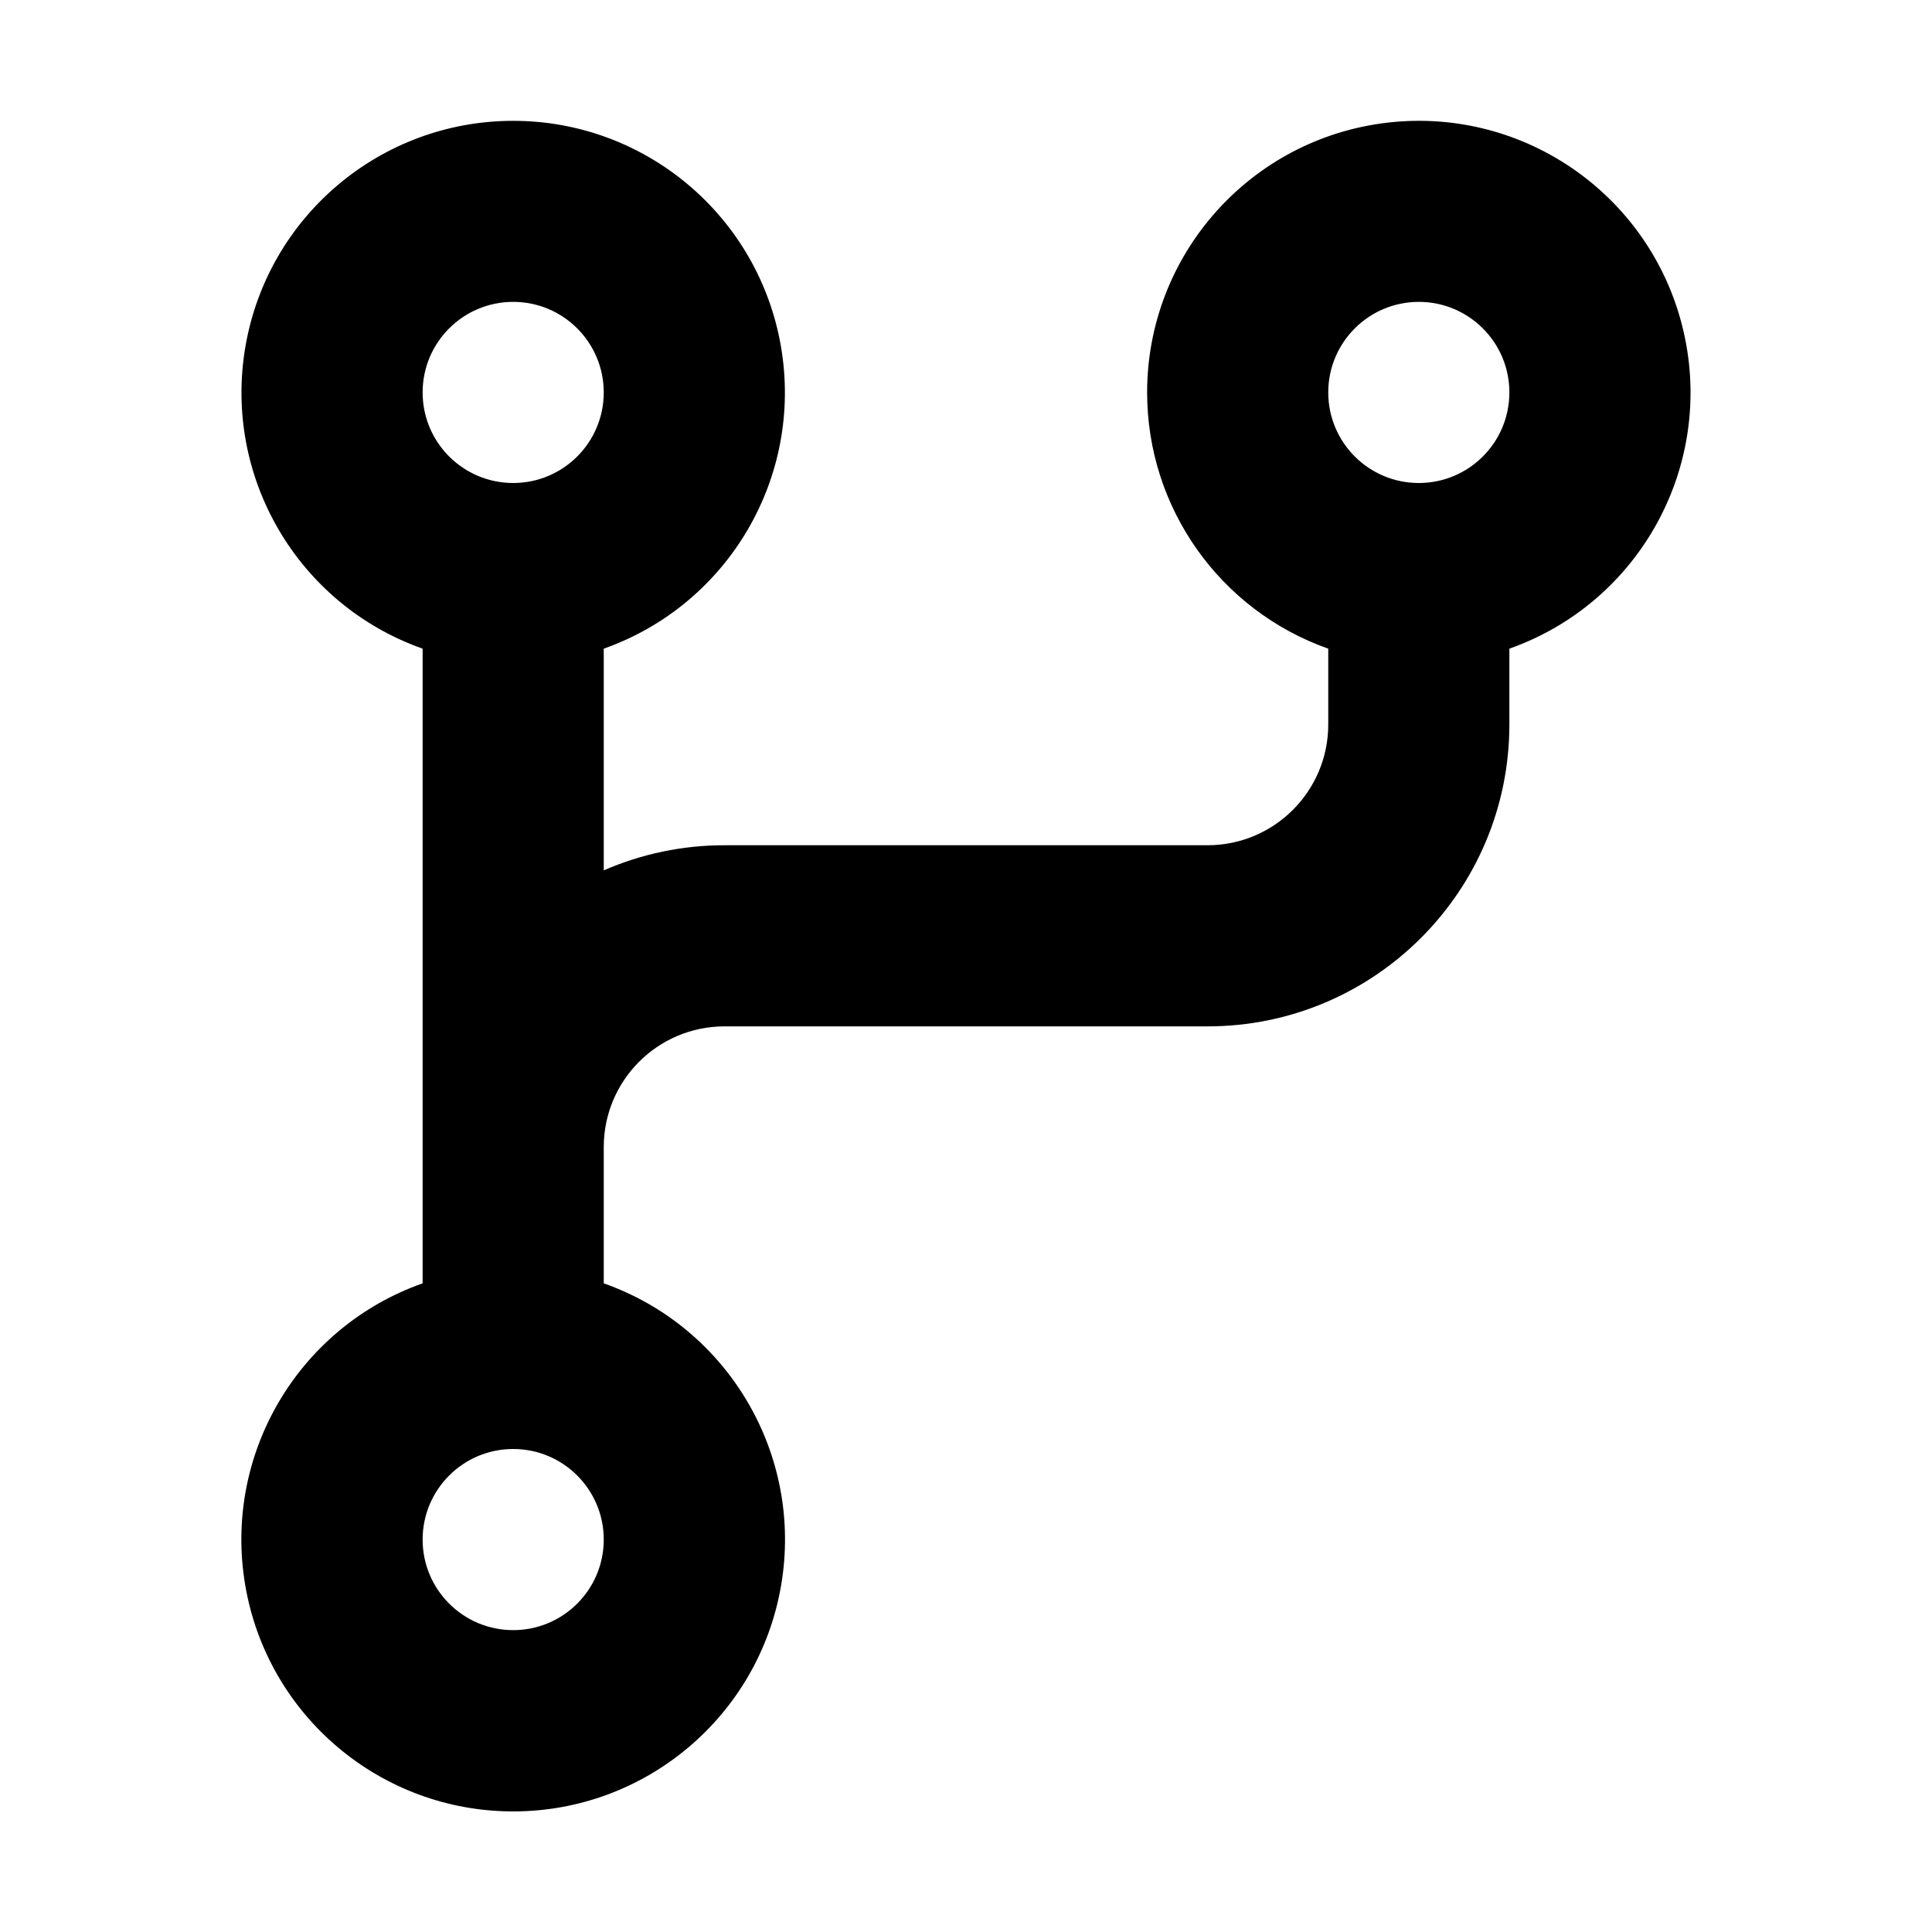
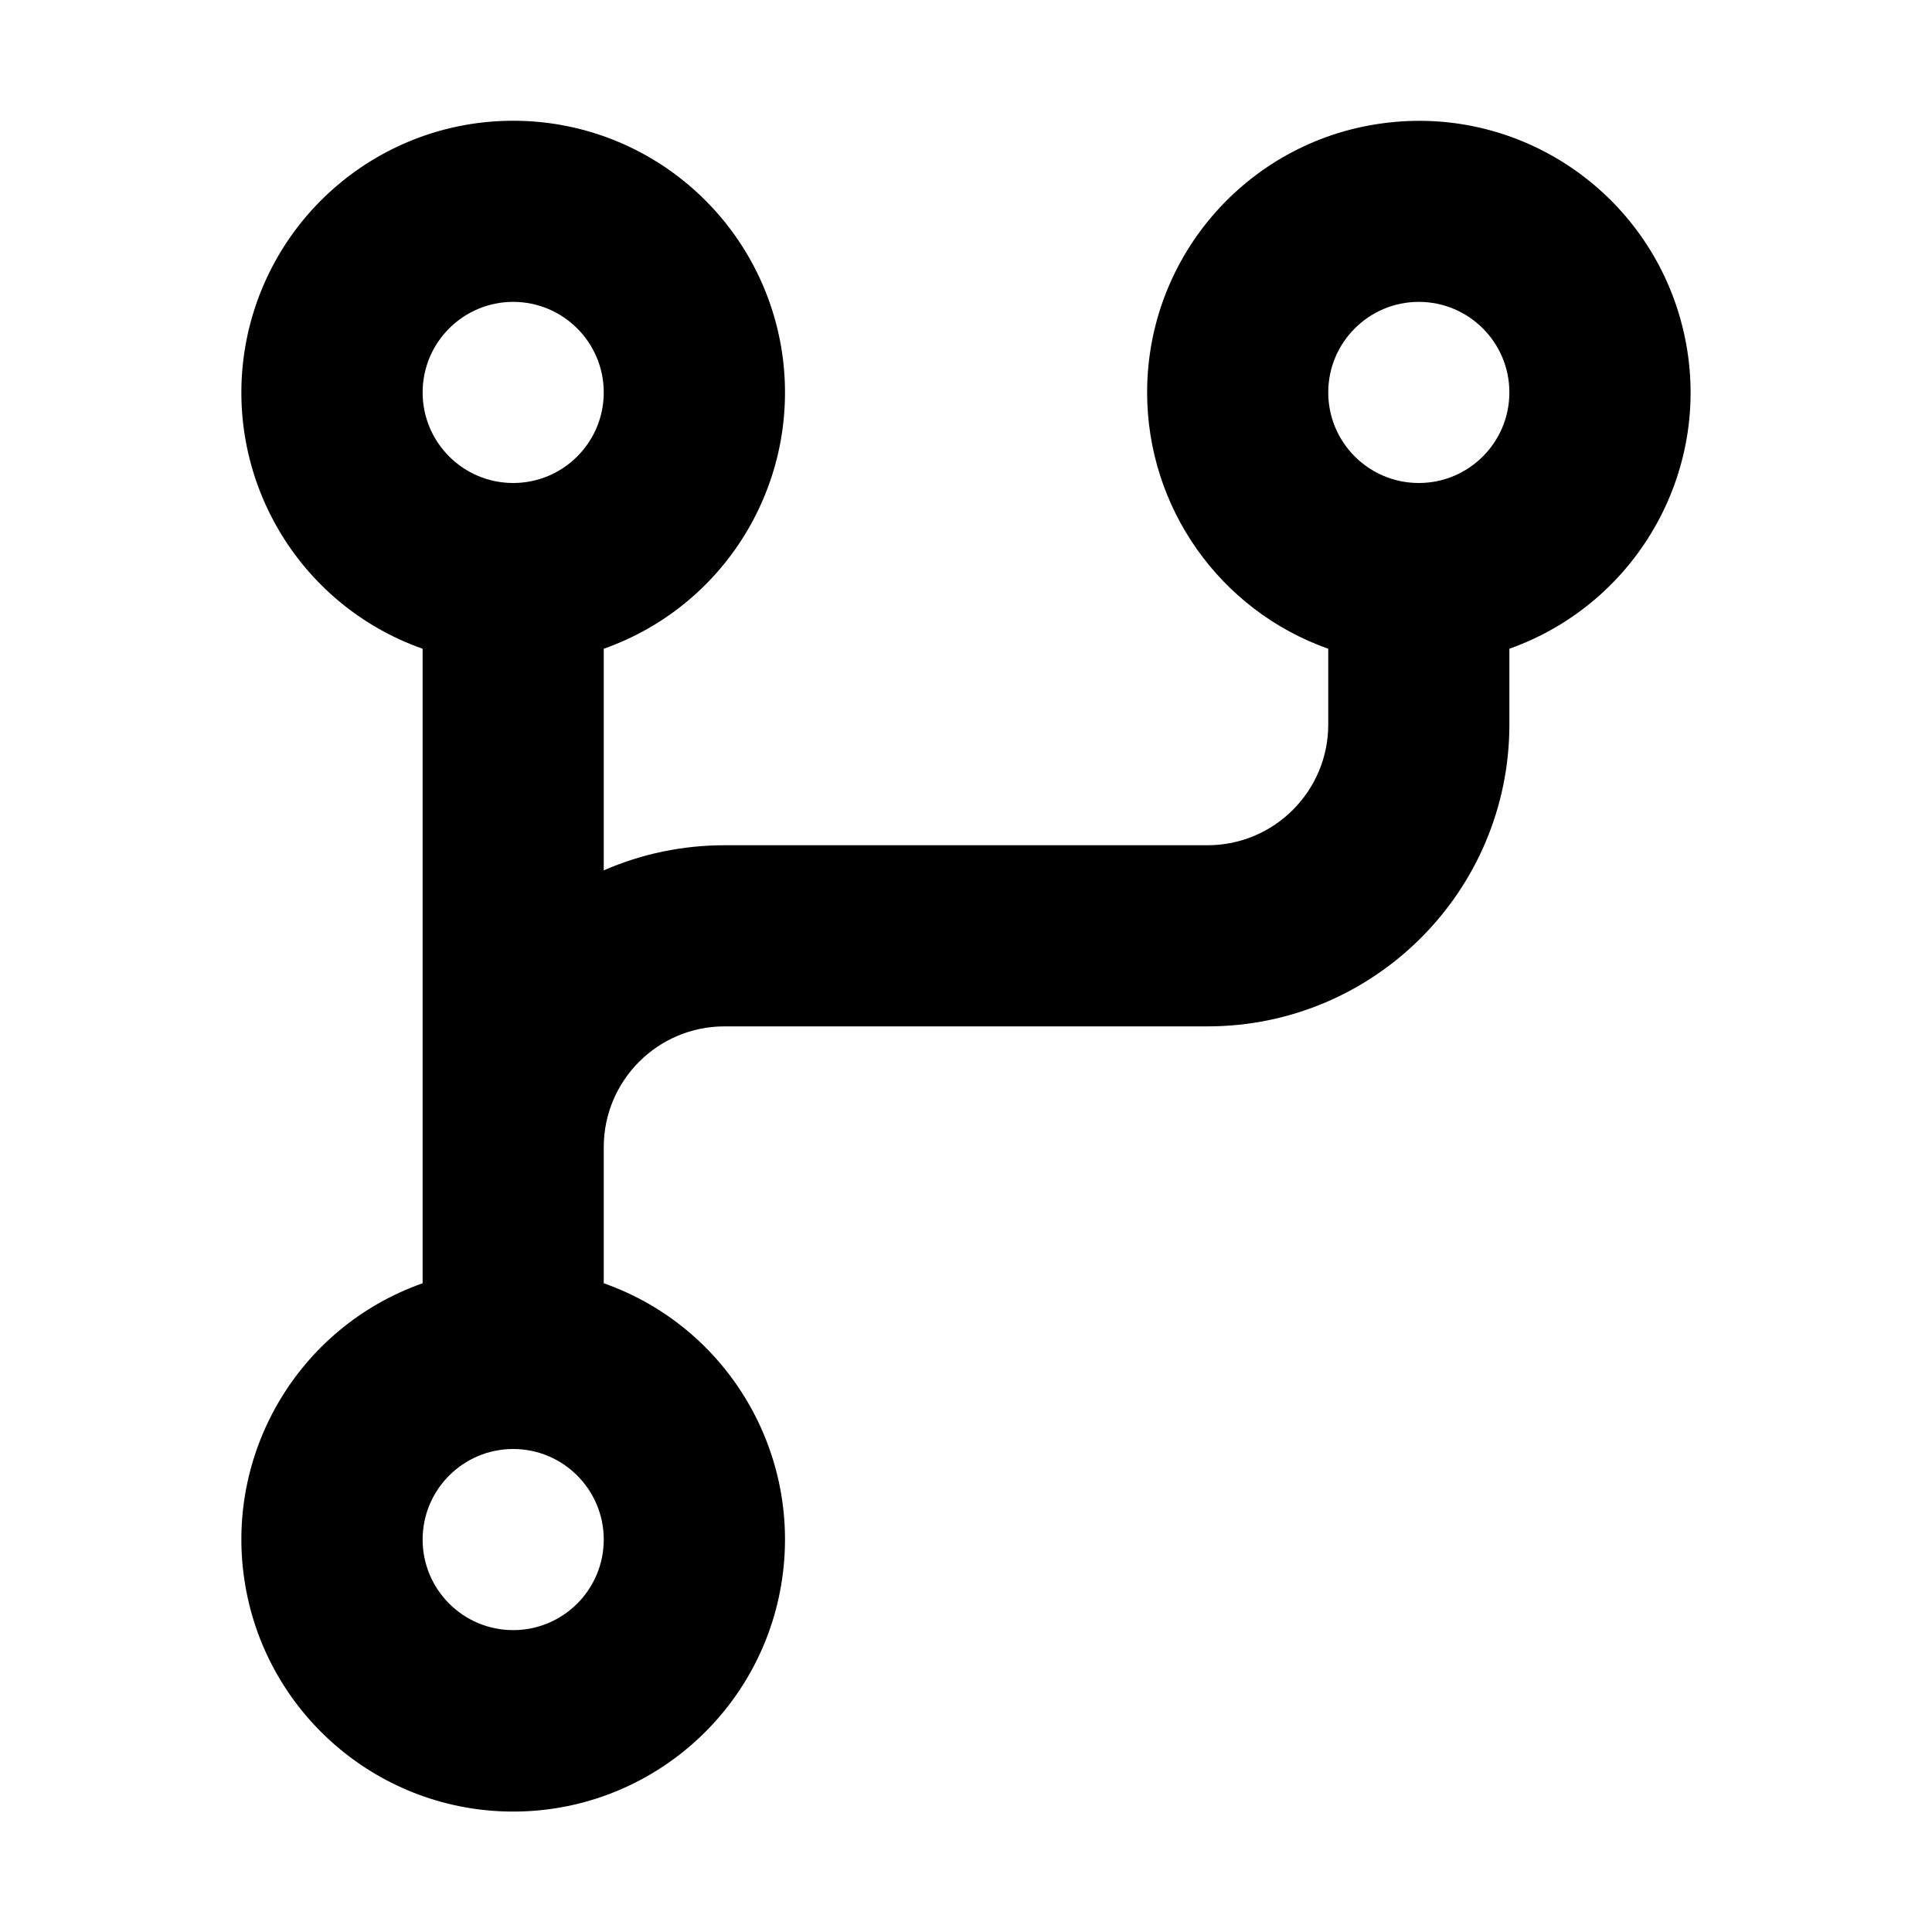
- <svg xmlns="http://www.w3.org/2000/svg" role="img" viewBox="0 0 16 16">
-   <path d="M9.5 3.25a2.25 2.25 0 1 1 3 2.122V6A2.5 2.5 0 0 1 10 8.5H6a1 1 0 0 0-1 1v1.128a2.251 2.251 0 1 1-1.5 0V5.372a2.25 2.25 0 1 1 1.5 0v1.836A2.493 2.493 0 0 1 6 7h4a1 1 0 0 0 1-1v-.628A2.25 2.25 0 0 1 9.5 3.25Zm-6 0a.75.75 0 1 0 1.5 0 .75.75 0 0 0-1.5 0Zm8.25-.75a.75.75 0 1 0 0 1.5.75.75 0 0 0 0-1.5ZM4.25 12a.75.75 0 1 0 0 1.5.75.75 0 0 0 0-1.5Z" />
+ <svg xmlns="http://www.w3.org/2000/svg" role="img" viewBox="0 0 24 24">
+   <path d="M 14.25 4.875 C 14.25 3.16 15.539 1.715 17.246 1.523 C 18.949 1.328 20.527 2.445 20.914 4.117 C 21.301 5.789 20.367 7.484 18.75 8.059 L 18.75 9 C 18.75 11.07 17.07 12.75 15 12.75 L 9 12.75 C 8.172 12.75 7.5 13.422 7.5 14.25 L 7.5 15.941 C 9.051 16.488 9.98 18.074 9.703 19.695 C 9.426 21.316 8.02 22.504 6.375 22.504 C 4.73 22.504 3.324 21.316 3.047 19.695 C 2.77 18.074 3.699 16.488 5.25 15.941 L 5.25 8.059 C 3.699 7.512 2.77 5.926 3.047 4.305 C 3.328 2.684 4.73 1.5 6.375 1.5 C 8.02 1.5 9.422 2.684 9.703 4.305 C 9.98 5.926 9.051 7.512 7.5 8.059 L 7.5 10.812 C 7.973 10.605 8.484 10.5 9 10.5 L 15 10.5 C 15.828 10.5 16.5 9.828 16.5 9 L 16.5 8.059 C 15.152 7.582 14.25 6.305 14.25 4.875 Z M 5.25 4.875 C 5.25 5.496 5.754 6 6.375 6 C 6.996 6 7.5 5.496 7.5 4.875 C 7.5 4.254 6.996 3.75 6.375 3.75 C 5.754 3.75 5.25 4.254 5.25 4.875 Z M 17.625 3.75 C 17.004 3.75 16.5 4.254 16.5 4.875 C 16.5 5.496 17.004 6 17.625 6 C 18.246 6 18.75 5.496 18.75 4.875 C 18.75 4.254 18.246 3.75 17.625 3.75 Z M 6.375 18 C 5.754 18 5.25 18.504 5.25 19.125 C 5.25 19.746 5.754 20.25 6.375 20.25 C 6.996 20.25 7.5 19.746 7.5 19.125 C 7.5 18.504 6.996 18 6.375 18 Z M 6.375 18 " />
</svg>
